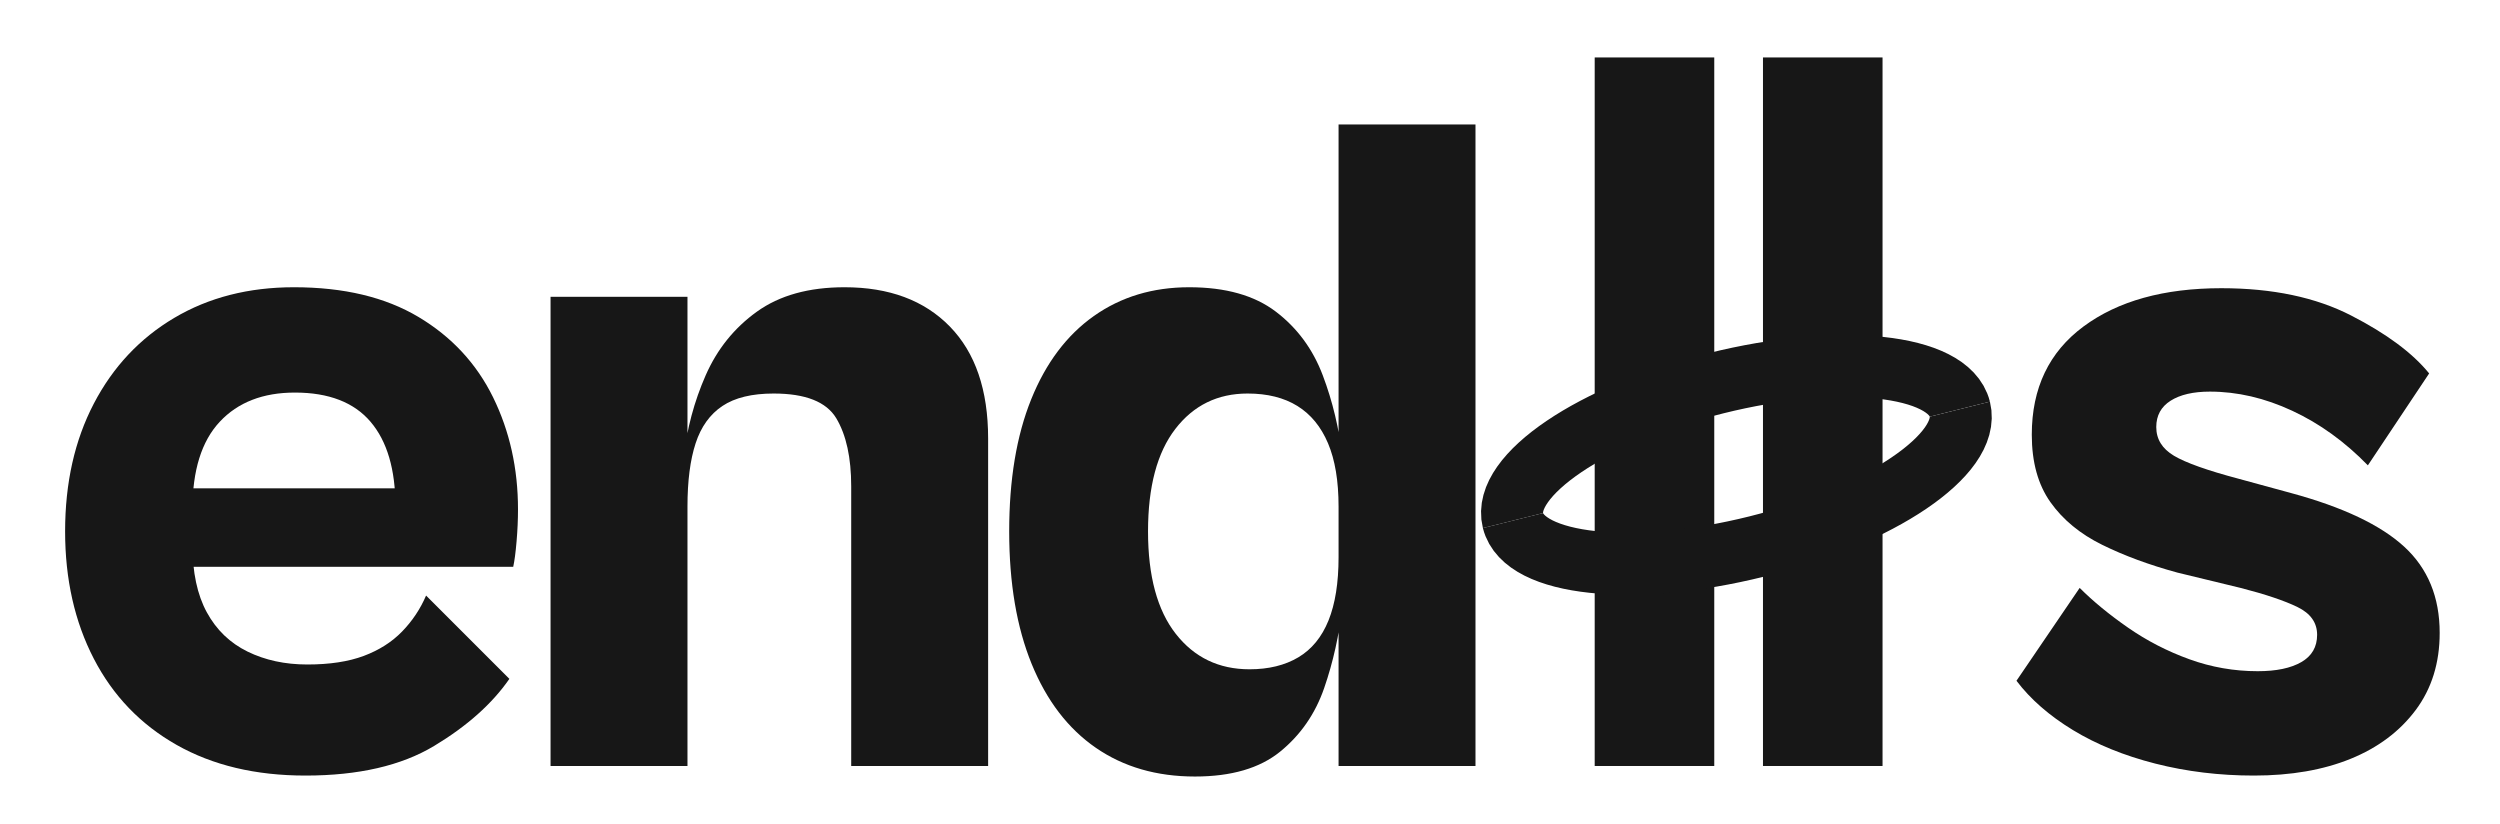
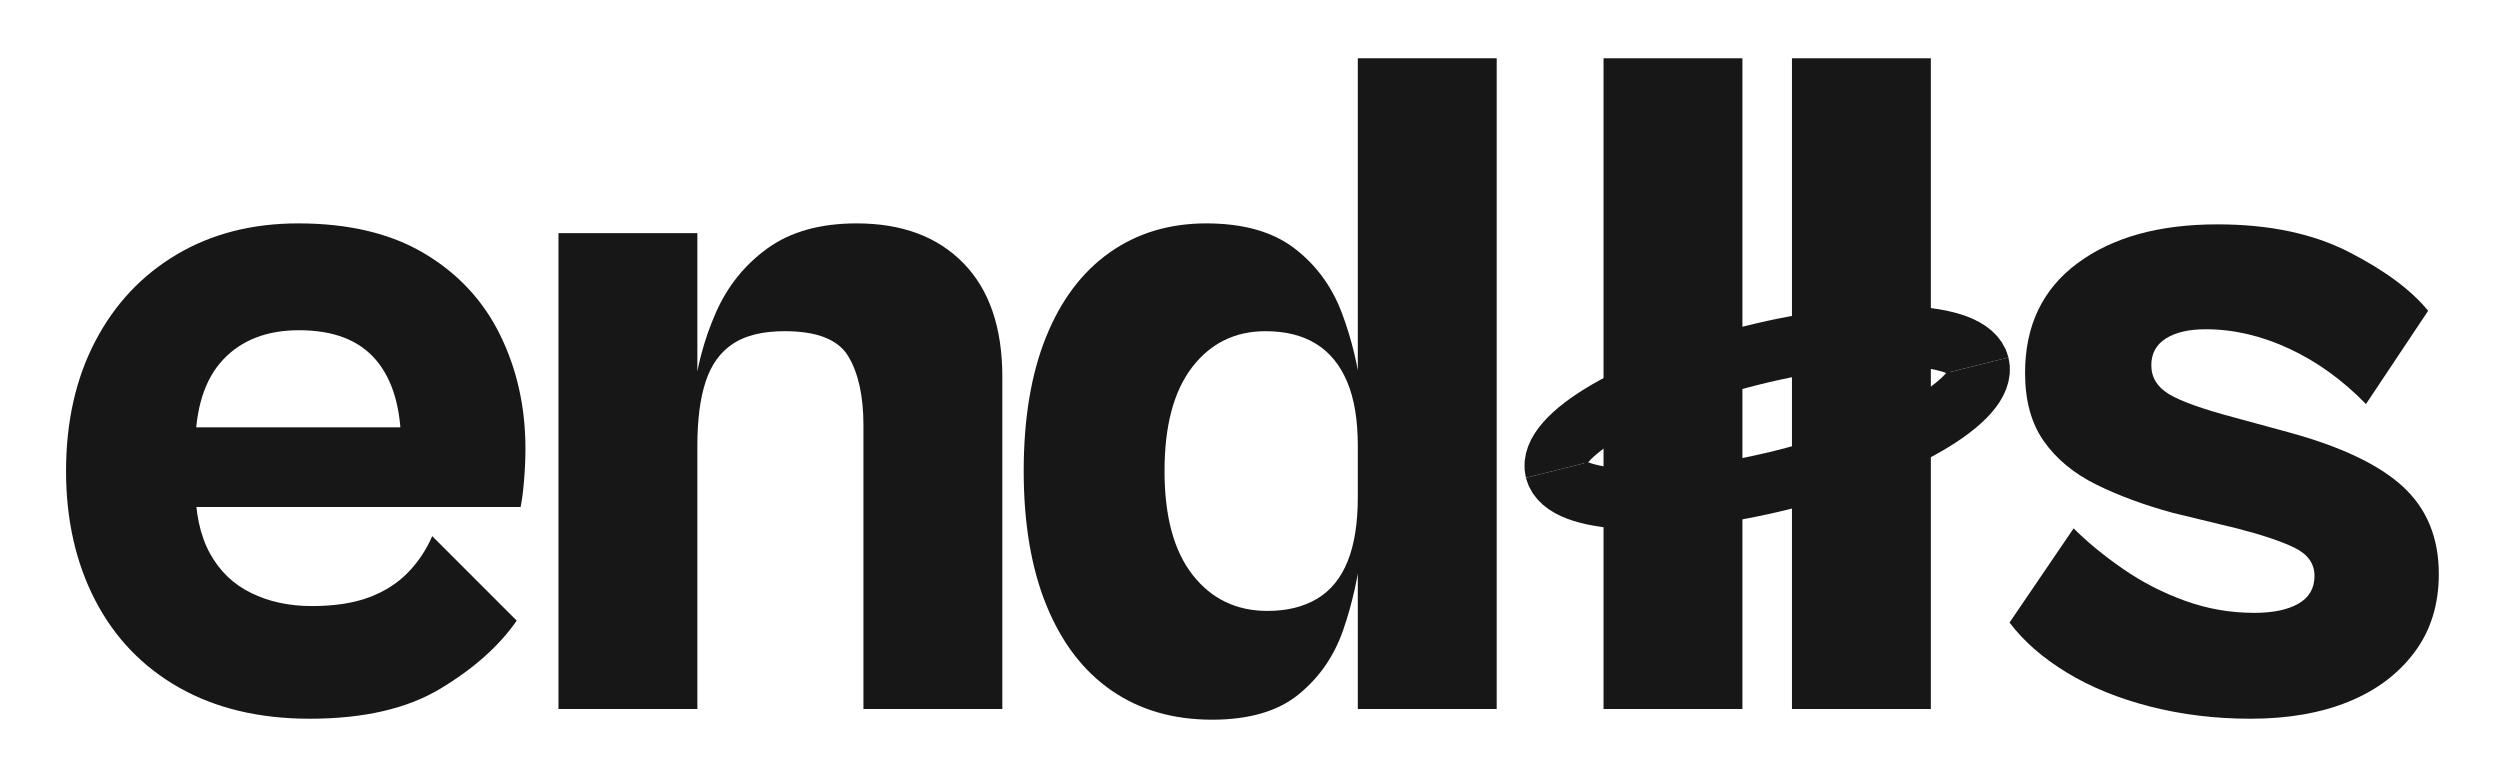
- <svg xmlns="http://www.w3.org/2000/svg" viewBox="-40 -800 2611 860" role="img" aria-label="endlls">
+ <svg xmlns="http://www.w3.org/2000/svg" viewBox="-40 -730 2574 790" role="img" aria-label="endlls">
  <path d="M279 10Q201 10 144.5 -22.0Q88 -54 58.0 -112.0Q28 -170 28 -245Q28 -321 58.0 -378.5Q88 -436 142.0 -468.0Q196 -500 267 -500Q345 -500 397.0 -469.0Q449 -438 475.0 -385.0Q501 -332 501 -268Q501 -252 499.5 -234.5Q498 -217 496 -208H130V-290H396L373 -271Q373 -329 347.0 -359.5Q321 -390 268 -390Q218 -390 189.5 -359.5Q161 -329 161 -268V-231Q161 -188 176.0 -160.5Q191 -133 218.5 -119.5Q246 -106 281 -106Q316 -106 340.0 -115.0Q364 -124 380.0 -140.5Q396 -157 405 -178L492 -91Q465 -52 413.5 -21.0Q362 10 279 10Z" fill="#171717" />
-   <path d="M992.0 0H849.0V-292Q849.0 -337 833.5 -363.0Q818.0 -389 768.0 -389Q734.0 -389 714.5 -376.0Q695.0 -363 686.5 -337.0Q678.0 -311 678.0 -271L674.0 -322Q679.0 -367 697.0 -408.0Q715.0 -449 750.5 -474.5Q786.0 -500 842.0 -500Q912.0 -500 952.0 -459.0Q992.0 -418 992.0 -342ZM678.0 0H535.0V-490H678.0Z" fill="#171717" />
-   <path d="M1208.0 11Q1148.0 11 1104.5 -19.0Q1061.0 -49 1037.5 -106.5Q1014.0 -164 1014.0 -245Q1014.0 -326 1037.0 -383.0Q1060.0 -440 1102.5 -470.0Q1145.0 -500 1202.0 -500Q1259.0 -500 1292.5 -474.5Q1326.0 -449 1341.5 -408.0Q1357.0 -367 1362.0 -322L1358.0 -271Q1358.0 -311 1347.0 -337.0Q1336.0 -363 1315.0 -376.0Q1294.0 -389 1263.0 -389Q1216.0 -389 1187.5 -352.0Q1159.0 -315 1159.0 -245Q1159.0 -175 1188.0 -138.0Q1217.0 -101 1265.0 -101Q1295.0 -101 1316.0 -113.5Q1337.0 -126 1347.5 -152.0Q1358.0 -178 1358.0 -218L1362.0 -167Q1357.0 -122 1343.0 -81.5Q1329.0 -41 1297.0 -15.0Q1265.0 11 1208.0 11ZM1501.0 0H1358.0V-670H1501.0Z" fill="#171717" />
-   <path d="M2314.0 10Q2260.0 10 2211.0 -2.5Q2162.0 -15 2125.0 -37.5Q2088.0 -60 2066.0 -89L2132.0 -186Q2153.0 -165 2182.5 -144.5Q2212.0 -124 2246.5 -111.5Q2281.0 -99 2318.0 -99Q2347.0 -99 2363.5 -108.5Q2380.0 -118 2380.0 -137Q2380.0 -156 2359.5 -166.0Q2339.0 -176 2300.0 -186L2234.0 -202Q2190.0 -214 2155.5 -231.0Q2121.0 -248 2101.5 -275.5Q2082.0 -303 2082.0 -346Q2082.0 -419 2136.0 -459.0Q2190.0 -499 2280.0 -499Q2360.0 -499 2415.5 -470.5Q2471.0 -442 2497.0 -410L2433.0 -314Q2397.0 -351 2354.0 -371.0Q2311.0 -391 2268.0 -391Q2242.0 -391 2227.0 -381.5Q2212.0 -372 2212.0 -354Q2212.0 -335 2230.5 -324.0Q2249.0 -313 2298.0 -300L2353.0 -285Q2434.0 -263 2471.0 -229.0Q2508.0 -195 2508.0 -139Q2508.0 -92 2483.0 -58.5Q2458.0 -25 2415.0 -7.5Q2372.0 10 2314.0 10Z" fill="#171717" />
-   <g transform="translate(1496.0 -740) scale(9.25)">
-     <g transform="rotate(-14 30 46)">
-       <path d="M4 46 A26 9.5 0 0 1 56 46" fill="none" stroke="#171717" stroke-width="7" />
-     </g>
-     <rect x="14" y="0" width="13.5" height="80" fill="#171717" />
-     <rect x="33" y="0" width="13.5" height="80" fill="#171717" />
-     <g transform="rotate(-14 30 46)">
-       <path d="M56 46 A26 9.5 0 0 1 4 46" fill="none" stroke="#171717" stroke-width="7" />
-     </g>
-   </g>
+   <path d="M992 0H849V-292Q849 -337 833.5 -363.0Q818 -389 768 -389Q734 -389 714.5 -376.0Q695 -363 686.5 -337.0Q678 -311 678 -271L674 -322Q679 -367 697.0 -408.0Q715 -449 750.5 -474.5Q786 -500 842 -500Q912 -500 952.0 -459.0Q992 -418 992 -342ZM678 0H535V-490H678Z" fill="#171717" />
+   <path d="M1208 11Q1148 11 1104.5 -19.0Q1061 -49 1037.5 -106.5Q1014 -164 1014 -245Q1014 -326 1037.0 -383.0Q1060 -440 1102.5 -470.0Q1145 -500 1202 -500Q1259 -500 1292.5 -474.5Q1326 -449 1341.5 -408.0Q1357 -367 1362 -322L1358 -271Q1358 -311 1347.0 -337.0Q1336 -363 1315.0 -376.0Q1294 -389 1263 -389Q1216 -389 1187.5 -352.0Q1159 -315 1159 -245Q1159 -175 1188.0 -138.0Q1217 -101 1265 -101Q1295 -101 1316.0 -113.5Q1337 -126 1347.5 -152.0Q1358 -178 1358 -218L1362 -167Q1357 -122 1343.0 -81.5Q1329 -41 1297.0 -15.0Q1265 11 1208 11ZM1501 0H1358V-670H1501Z" fill="#171717" />
+   <path d="M1554.5 -300 A225 66 0 0 1 2004.5 -300" transform="rotate(-14 1779.5 -300)" fill="none" stroke="#171717" stroke-width="62" />
+   <path d="M1754 0H1611V-670H1754Z" fill="#171717" />
+   <path d="M1948 0H1805V-670H1948Z" fill="#171717" />
+   <path d="M2004.5 -300 A225 66 0 0 1 1554.5 -300" transform="rotate(-14 1779.5 -300)" fill="none" stroke="#171717" stroke-width="62" />
+   <path d="M2277 10Q2223 10 2174.0 -2.5Q2125 -15 2088.0 -37.5Q2051 -60 2029 -89L2095 -186Q2116 -165 2145.5 -144.5Q2175 -124 2209.5 -111.5Q2244 -99 2281 -99Q2310 -99 2326.5 -108.5Q2343 -118 2343 -137Q2343 -156 2322.5 -166.0Q2302 -176 2263 -186L2197 -202Q2153 -214 2118.5 -231.0Q2084 -248 2064.5 -275.5Q2045 -303 2045 -346Q2045 -419 2099.0 -459.0Q2153 -499 2243 -499Q2323 -499 2378.5 -470.5Q2434 -442 2460 -410L2396 -314Q2360 -351 2317.0 -371.0Q2274 -391 2231 -391Q2205 -391 2190.0 -381.5Q2175 -372 2175 -354Q2175 -335 2193.5 -324.0Q2212 -313 2261 -300L2316 -285Q2397 -263 2434.0 -229.0Q2471 -195 2471 -139Q2471 -92 2446.0 -58.5Q2421 -25 2378.0 -7.5Q2335 10 2277 10Z" fill="#171717" />
</svg>
